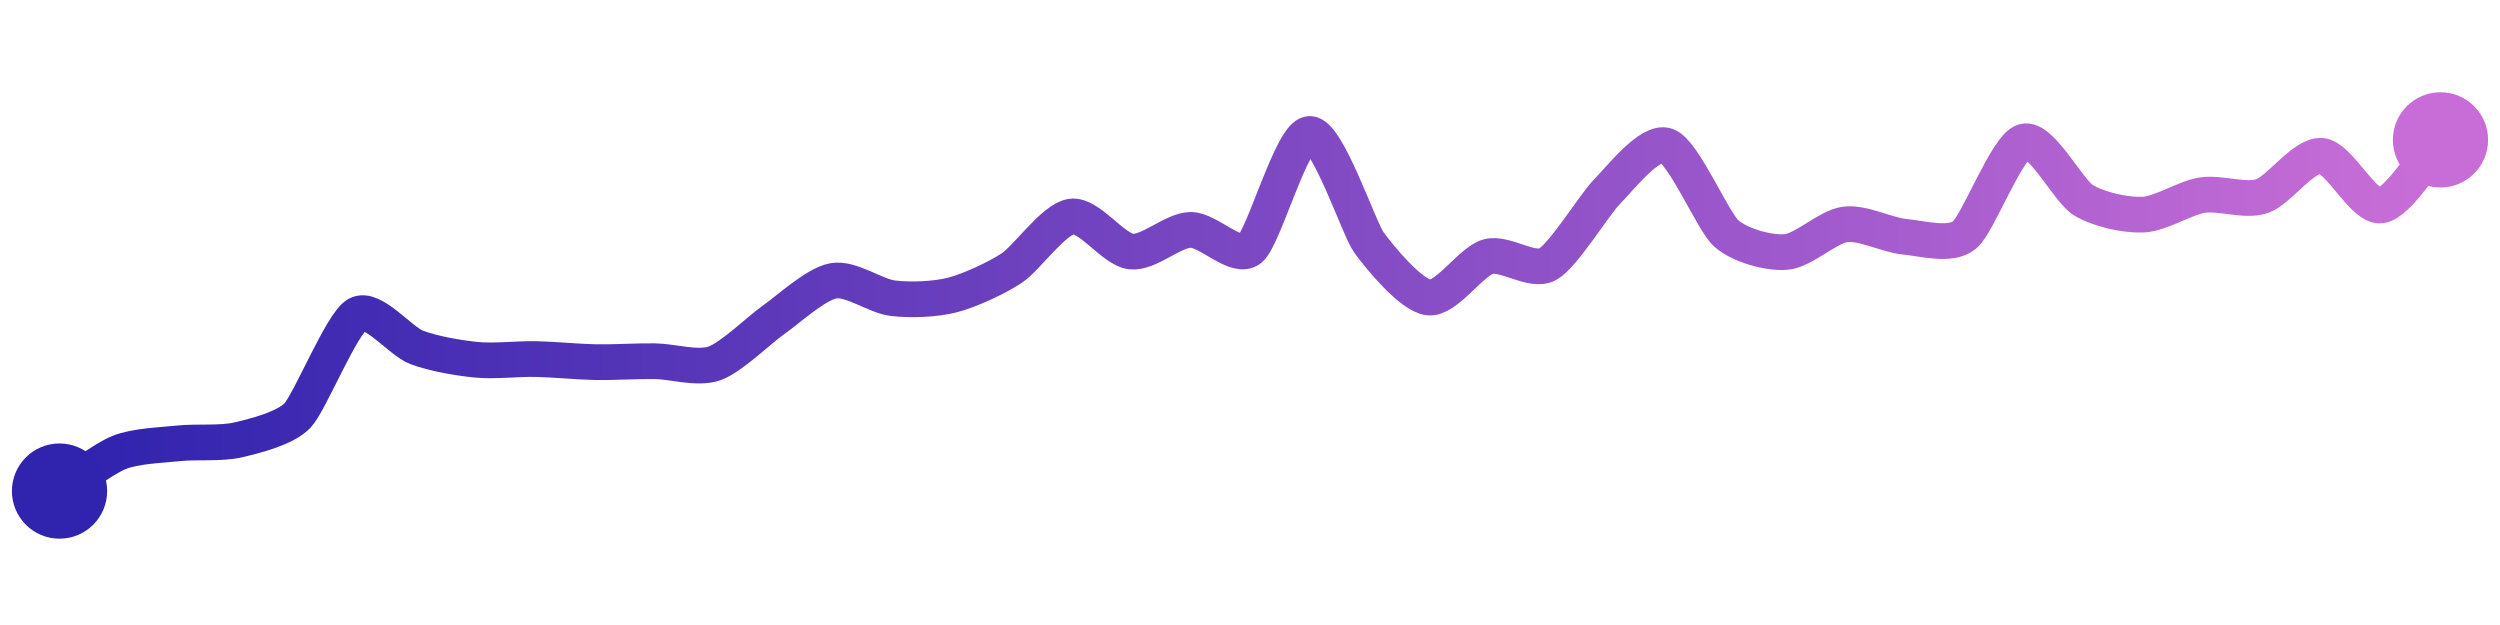
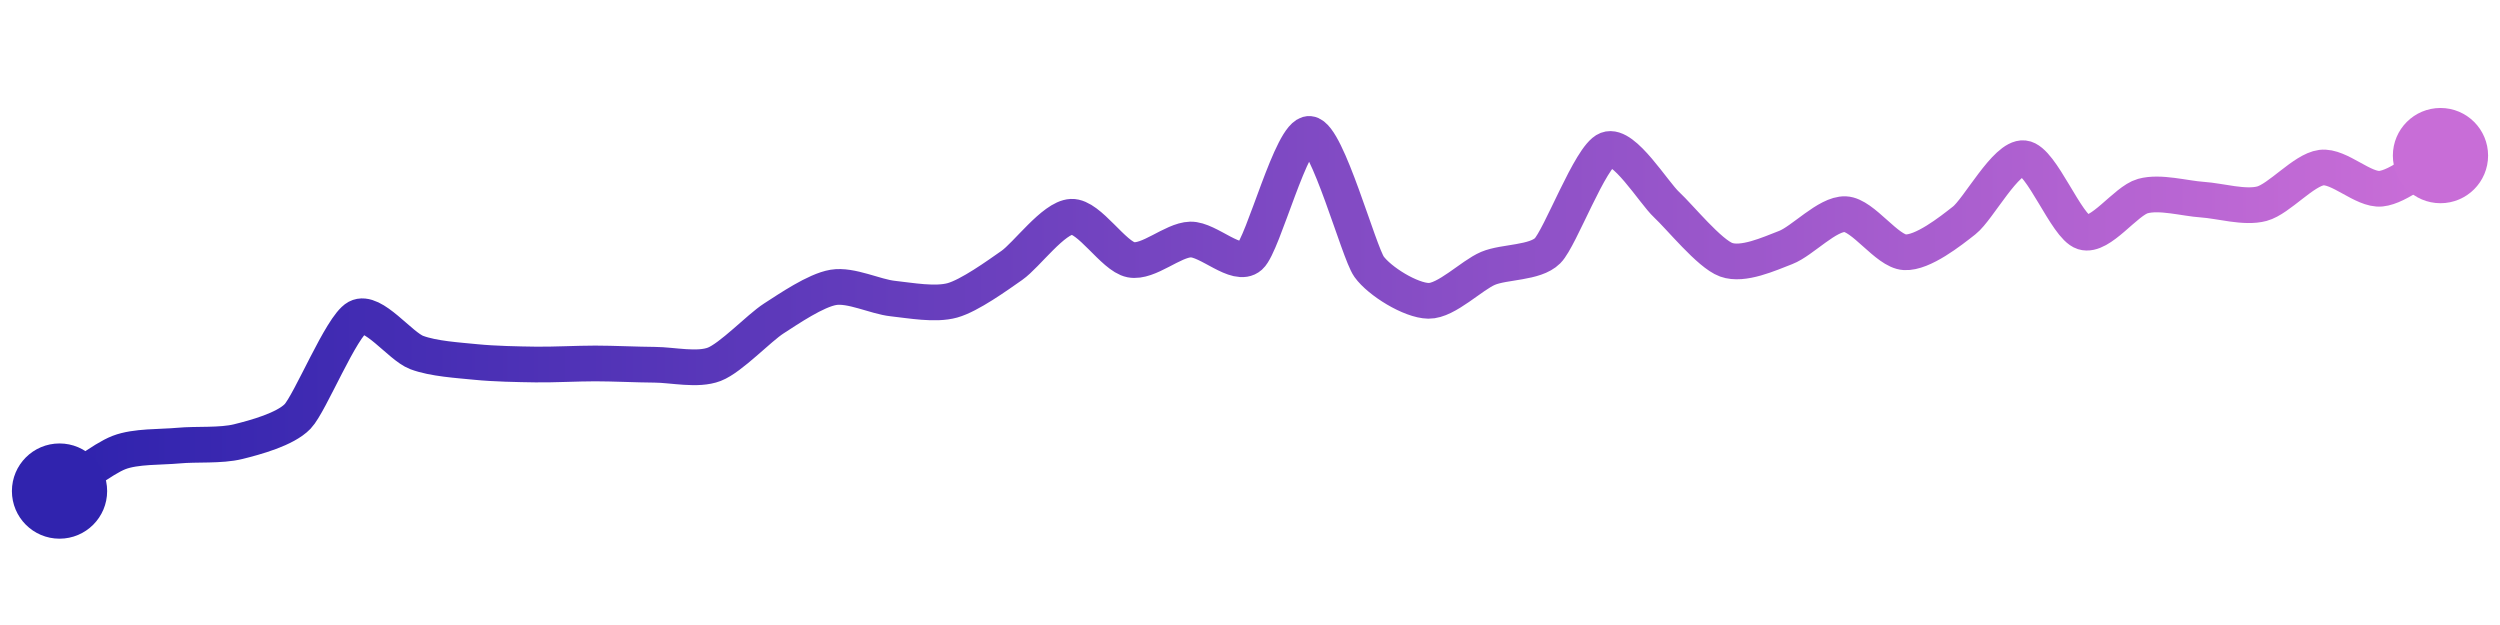
<svg xmlns="http://www.w3.org/2000/svg" width="200" height="50" viewBox="0 0 210 50">
  <defs>
    <linearGradient x1="0%" y1="0%" x2="100%" y2="0%" id="a">
      <stop stop-color="#3023AE" offset="0%" />
      <stop stop-color="#C86DD7" offset="100%" />
    </linearGradient>
  </defs>
-   <path stroke="url(#a)" stroke-width="3" stroke-linejoin="round" stroke-linecap="round" d="M5 40 C 6.26 39.18, 8.61 37.32, 10 36.76 S 13.51 36.15, 15 35.99 S 18.54 36.04, 20 35.7 S 23.97 34.73, 25 33.64 S 28.7 25.91, 30 25.17 S 33.6 27.4, 35 27.93 S 38.51 28.82, 40 28.97 S 43.5 28.88, 45 28.91 S 48.5 29.14, 50 29.17 S 53.5 29.07, 55 29.09 S 58.58 29.77, 60 29.28 S 63.77 26.46, 65 25.6 S 68.52 22.61, 70 22.34 S 73.51 23.62, 75 23.8 S 78.55 23.9, 80 23.53 S 83.75 22.09, 85 21.26 S 88.51 17.15, 90 16.94 S 93.51 19.71, 95 19.88 S 98.5 18.09, 100 18.06 S 103.83 20.61, 105 19.67 S 108.5 10.08, 110 10 S 114.12 17.92, 115 19.13 S 118.51 23.56, 120 23.74 S 123.56 20.71, 125 20.31 S 128.68 21.67, 130 20.95 S 133.94 15.9, 135 14.84 S 138.58 10.49, 140 10.99 S 143.88 17.35, 145 18.35 S 148.5 20.03, 150 19.92 S 153.51 17.79, 155 17.6 S 158.51 18.5, 160 18.64 S 163.83 19.45, 165 18.51 S 168.56 11.06, 170 10.64 S 173.72 14.78, 175 15.56 S 178.5 16.84, 180 16.78 S 183.52 15.37, 185 15.14 S 188.58 15.7, 190 15.23 S 193.5 11.72, 195 11.84 S 198.51 16.21, 200 16.01 S 203.99 11.61, 205 10.5" fill="none" />
+   <path stroke="url(#a)" stroke-width="3" stroke-linejoin="round" stroke-linecap="round" d="M5 40 C 6.26 39.18, 8.6 37.3, 10 36.76 S 13.51 36.32, 15 36.18 S 18.54 36.21, 20 35.85 S 23.96 34.81, 25 33.73 S 28.68 26.13, 30 25.42 S 33.6 27.83, 35 28.36 S 38.51 29.01, 40 29.16 S 43.5 29.35, 45 29.37 S 48.5 29.28, 50 29.28 S 53.5 29.38, 55 29.39 S 58.6 29.89, 60 29.35 S 63.74 26.31, 65 25.5 S 68.52 23.14, 70 22.89 S 73.51 23.67, 75 23.83 S 78.56 24.38, 80 23.98 S 83.77 21.9, 85 21.04 S 88.5 17.03, 90 16.96 S 93.53 20.29, 95 20.57 S 98.5 18.91, 100 18.87 S 103.88 21.29, 105 20.29 S 108.51 9.87, 110 10 S 114.13 19.93, 115 21.15 S 118.5 24, 120 24.02 S 123.62 21.87, 125 21.29 S 128.94 20.87, 130 19.81 S 133.6 11.85, 135 11.31 S 138.9 14.93, 140 15.95 S 143.59 20.06, 145 20.57 S 148.6 20.08, 150 19.54 S 153.5 16.68, 155 16.74 S 158.5 19.86, 160 19.94 S 163.82 18.19, 165 17.26 S 168.51 11.89, 170 12.04 S 173.57 17.8, 175 18.25 S 178.55 15.62, 180 15.22 S 183.5 15.42, 185 15.52 S 188.55 16.25, 190 15.86 S 193.51 13.02, 195 12.83 S 198.51 14.75, 200 14.6 S 203.69 12.55, 205 11.82" fill="none" />
  <circle r="4" cx="5" cy="40" fill="#3023AE" />
-   <circle r="4" cx="205" cy="10.5" fill="#C86DD7" />
+   <circle r="4" cx="205" cy="11.82" fill="#C86DD7" />
</svg>
